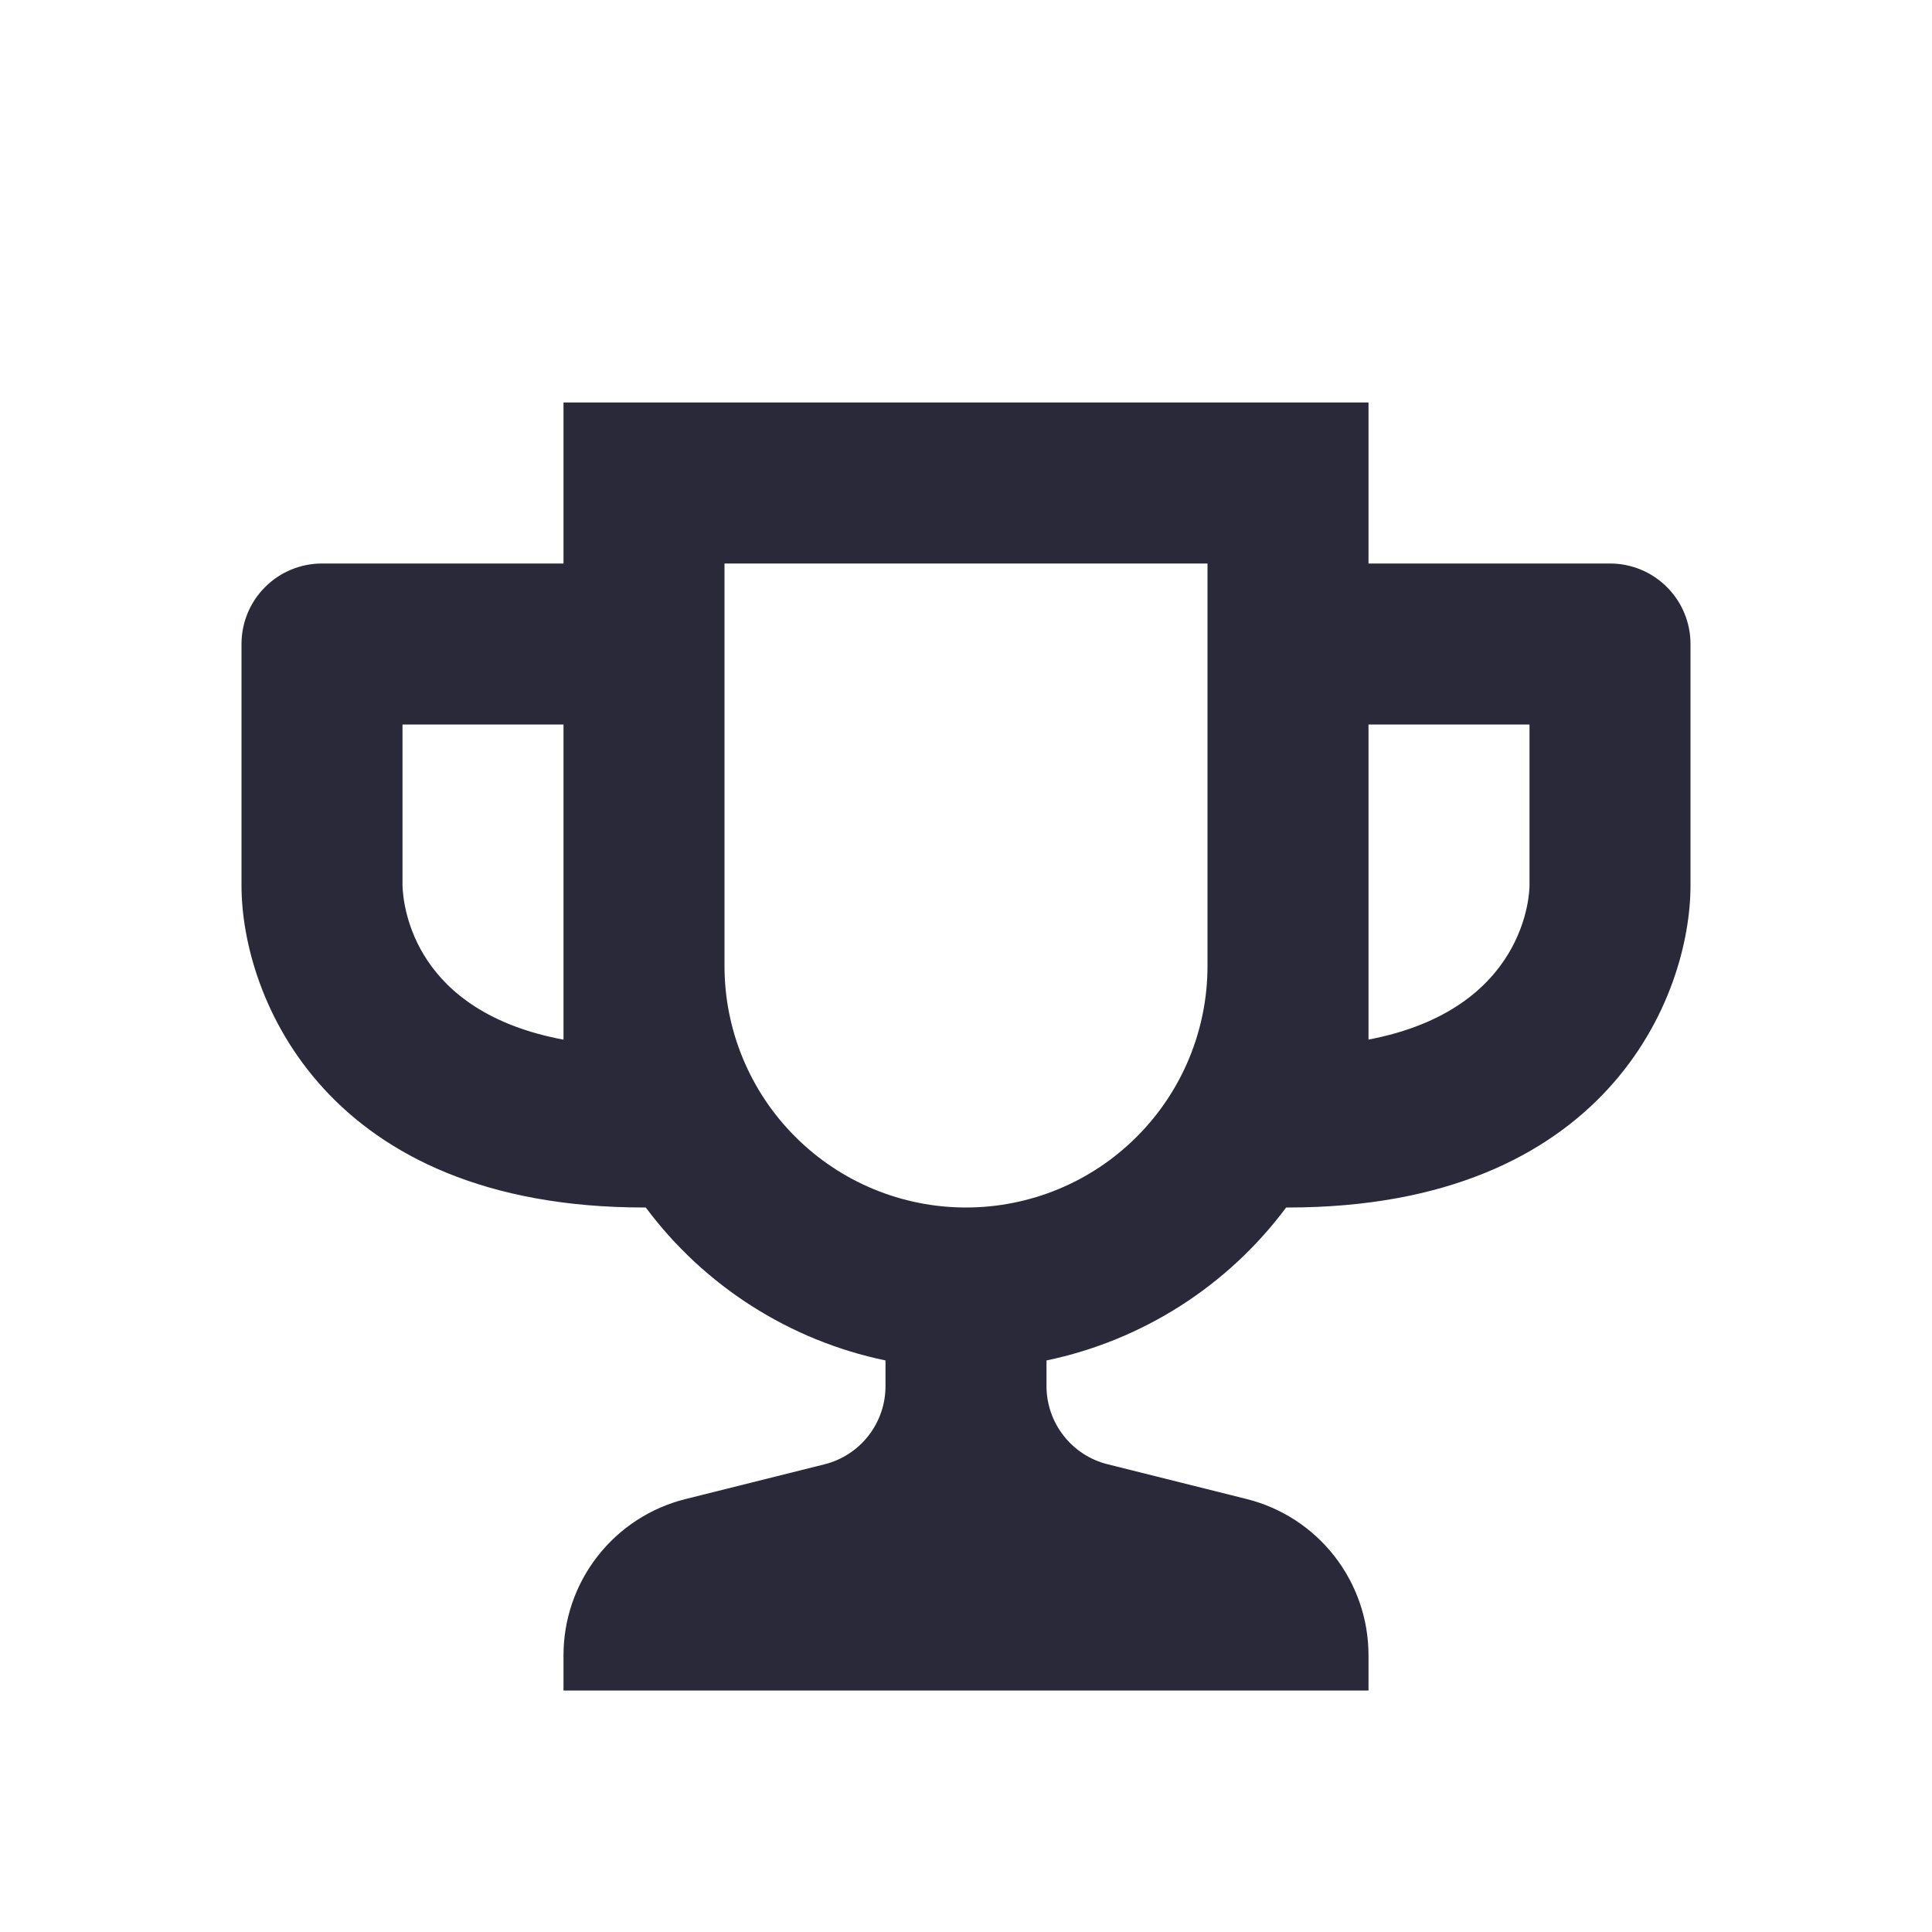
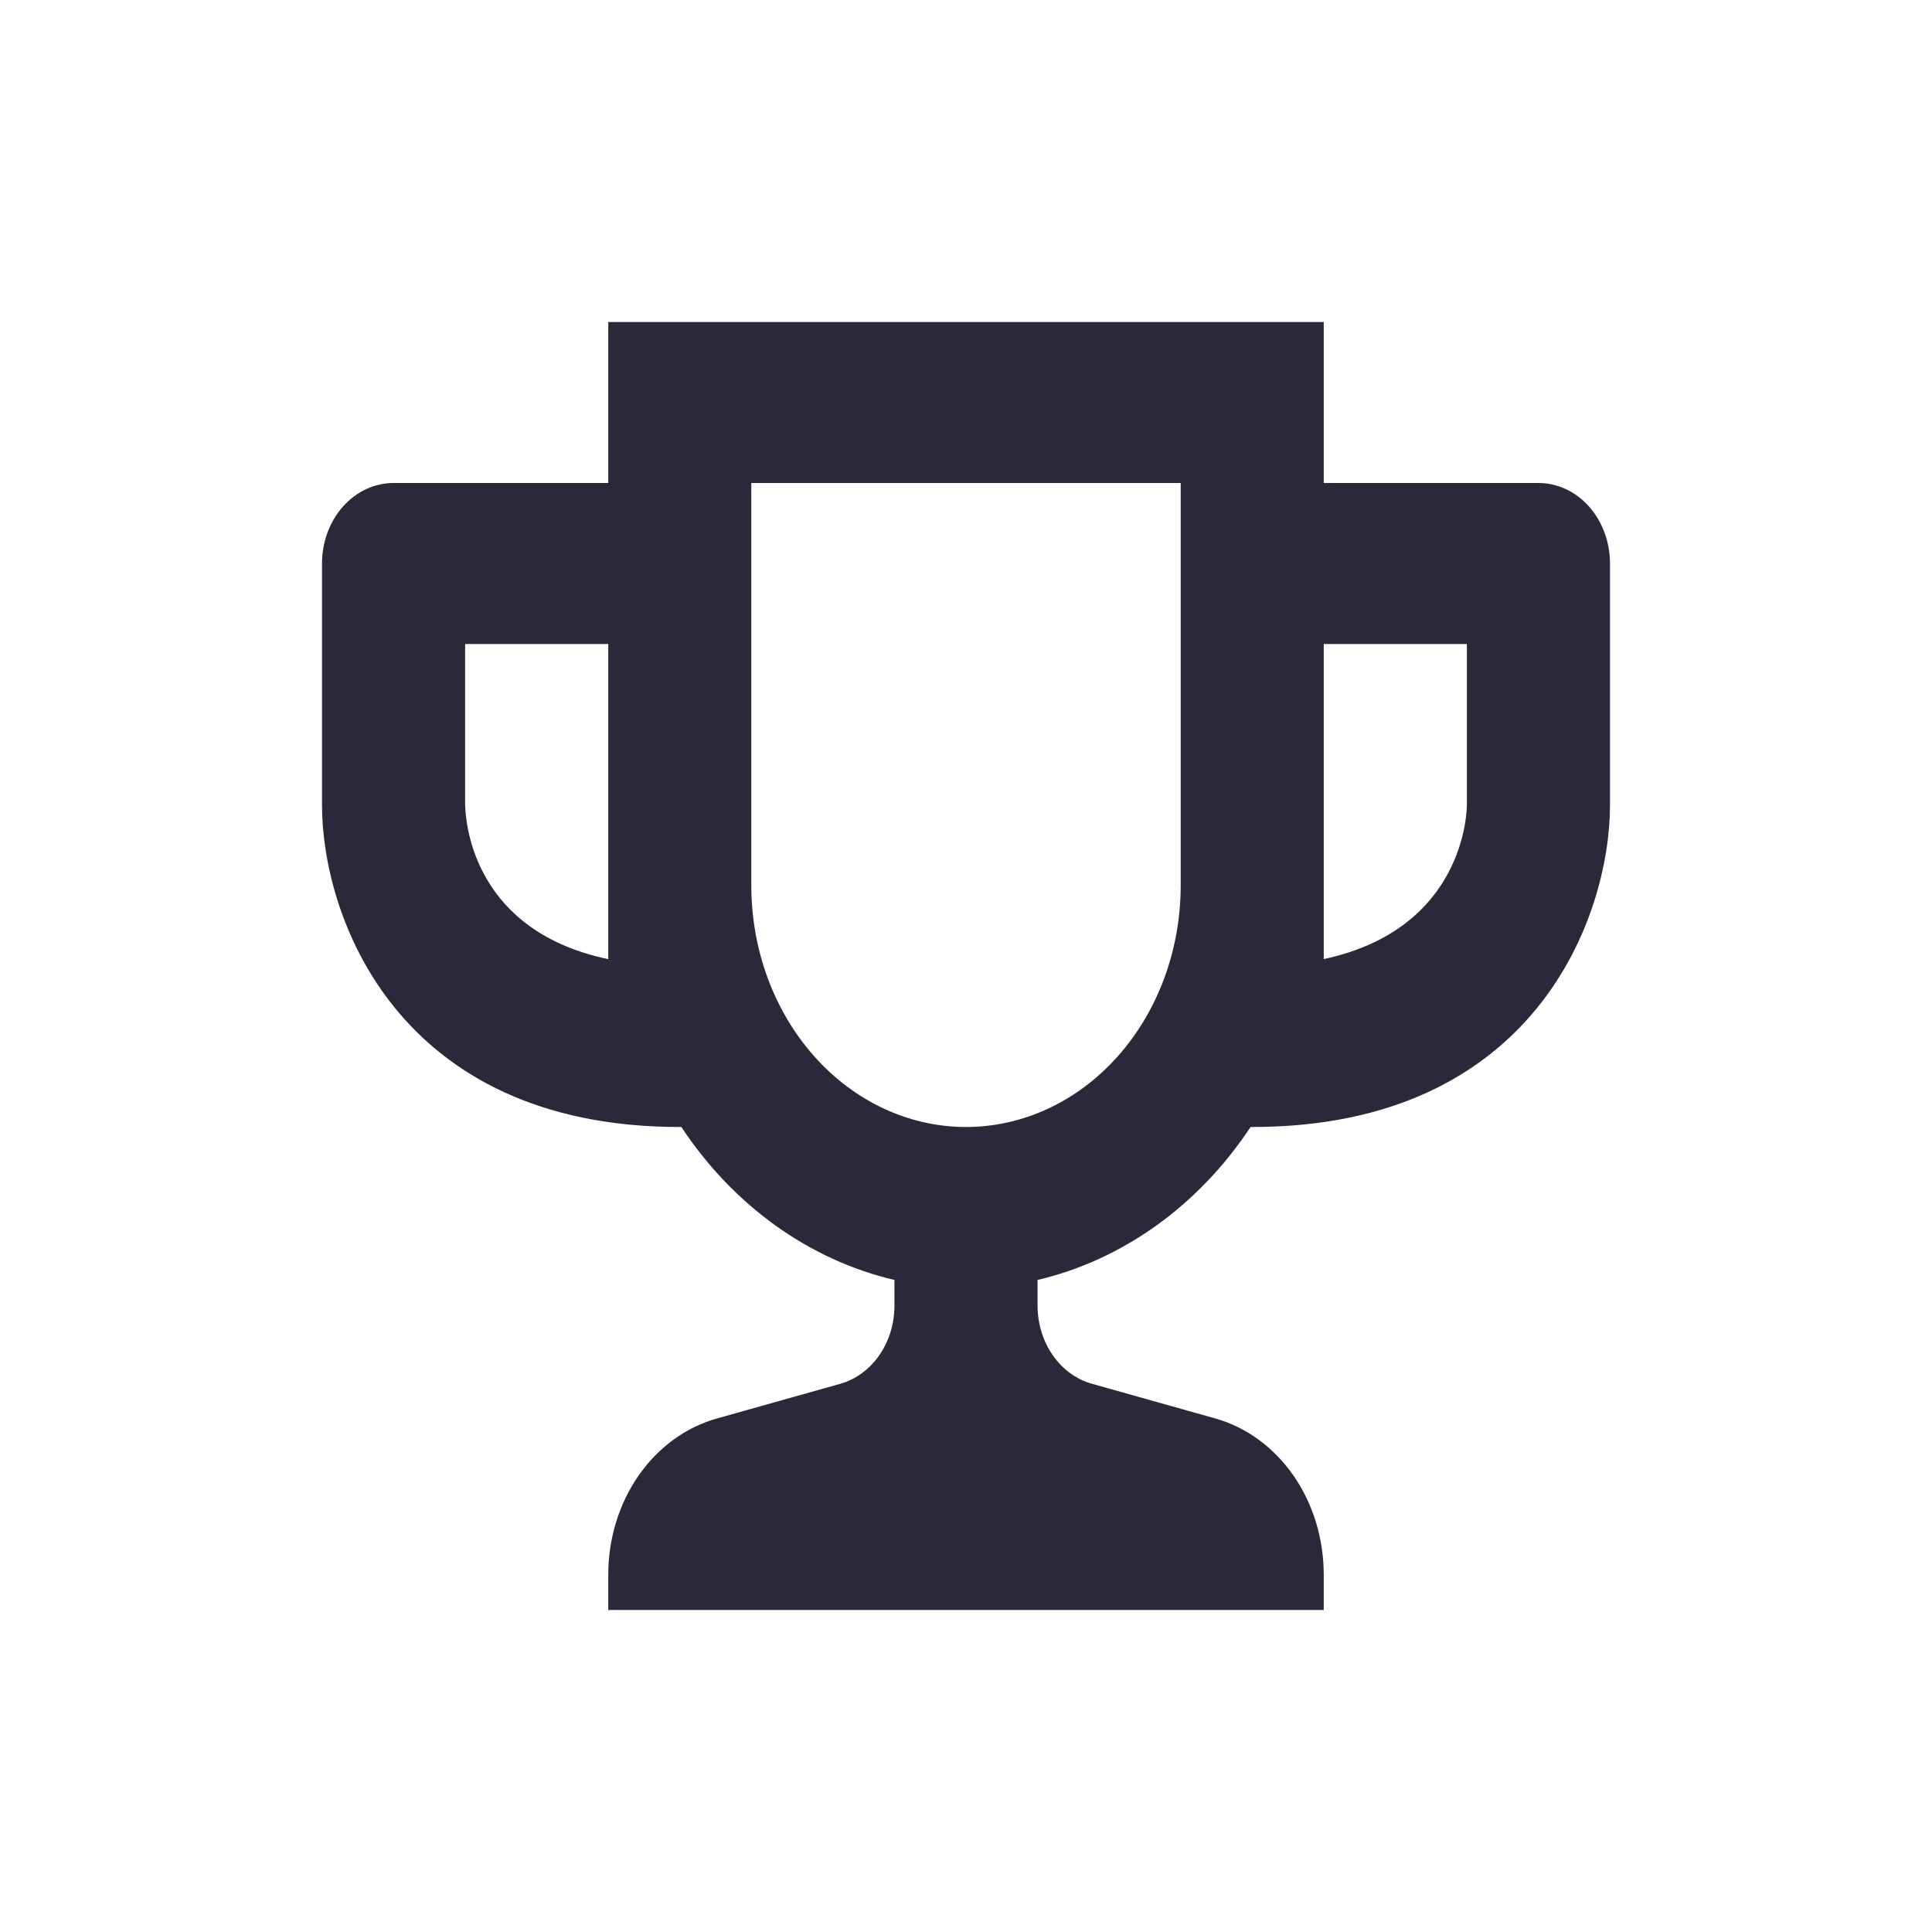
<svg xmlns="http://www.w3.org/2000/svg" width="24" height="24" viewBox="0 0 24 24" fill="none">
  <g id="trophy">
-     <path id="main" d="M17 7V5H7V7H4C3.735 7 3.48 7.105 3.293 7.293C3.105 7.48 3 7.735 3 8V11C3 12.383 4.045 15 8 15H8.022C8.749 15.976 9.809 16.652 11 16.9V17.22C11 17.443 10.925 17.66 10.788 17.835C10.651 18.011 10.459 18.136 10.243 18.19L8.515 18.622C8.082 18.73 7.698 18.98 7.424 19.331C7.149 19.683 7 20.116 7 20.562V21H17V20.561C17 20.115 16.851 19.682 16.576 19.33C16.302 18.979 15.918 18.729 15.485 18.621L13.757 18.189C13.541 18.135 13.349 18.01 13.212 17.834C13.075 17.659 13 17.442 13 17.219V16.9C14.191 16.651 15.25 15.976 15.977 15H16C19.955 15 21 12.383 21 11V8C21 7.735 20.895 7.48 20.707 7.293C20.52 7.105 20.265 7 20 7H17ZM7 12.915C5.152 12.57 5.009 11.279 5 11V9H7V12V12.915ZM15 12C15 12.796 14.684 13.559 14.121 14.121C13.559 14.684 12.796 15 12 15C11.204 15 10.441 14.684 9.879 14.121C9.316 13.559 9 12.796 9 12V7H15V12ZM19 11C19 11.071 18.974 12.539 17 12.914V12V9H19V11Z" fill="#2A293A" />
+     <path id="main" d="M16.444 6V4H7.556V6H4.889C4.653 6 4.427 6.105 4.26 6.293C4.094 6.48 4 6.735 4 7V10C4 11.383 4.929 14 8.444 14H8.464C9.11 14.976 10.052 15.652 11.111 15.9V16.22C11.111 16.443 11.045 16.66 10.923 16.835C10.801 17.011 10.63 17.136 10.438 17.19L8.902 17.622C8.518 17.73 8.176 17.98 7.932 18.331C7.688 18.683 7.556 19.116 7.556 19.562V20H16.444V19.561C16.444 19.115 16.312 18.682 16.068 18.33C15.824 17.979 15.482 17.729 15.098 17.621L13.562 17.189C13.37 17.135 13.199 17.01 13.077 16.834C12.955 16.659 12.889 16.442 12.889 16.219V15.9C13.947 15.651 14.889 14.976 15.535 14H15.556C19.071 14 20 11.383 20 10V7C20 6.735 19.906 6.48 19.74 6.293C19.573 6.105 19.347 6 19.111 6H16.444ZM7.556 11.915C5.913 11.57 5.786 10.279 5.778 10V8H7.556V11V11.915ZM14.667 11C14.667 11.796 14.386 12.559 13.886 13.121C13.386 13.684 12.707 14 12 14C11.293 14 10.614 13.684 10.114 13.121C9.614 12.559 9.333 11.796 9.333 11V6H14.667V11ZM18.222 10C18.222 10.071 18.199 11.539 16.444 11.914V11V8H18.222V10Z" fill="#2A293A" />
  </g>
</svg>
